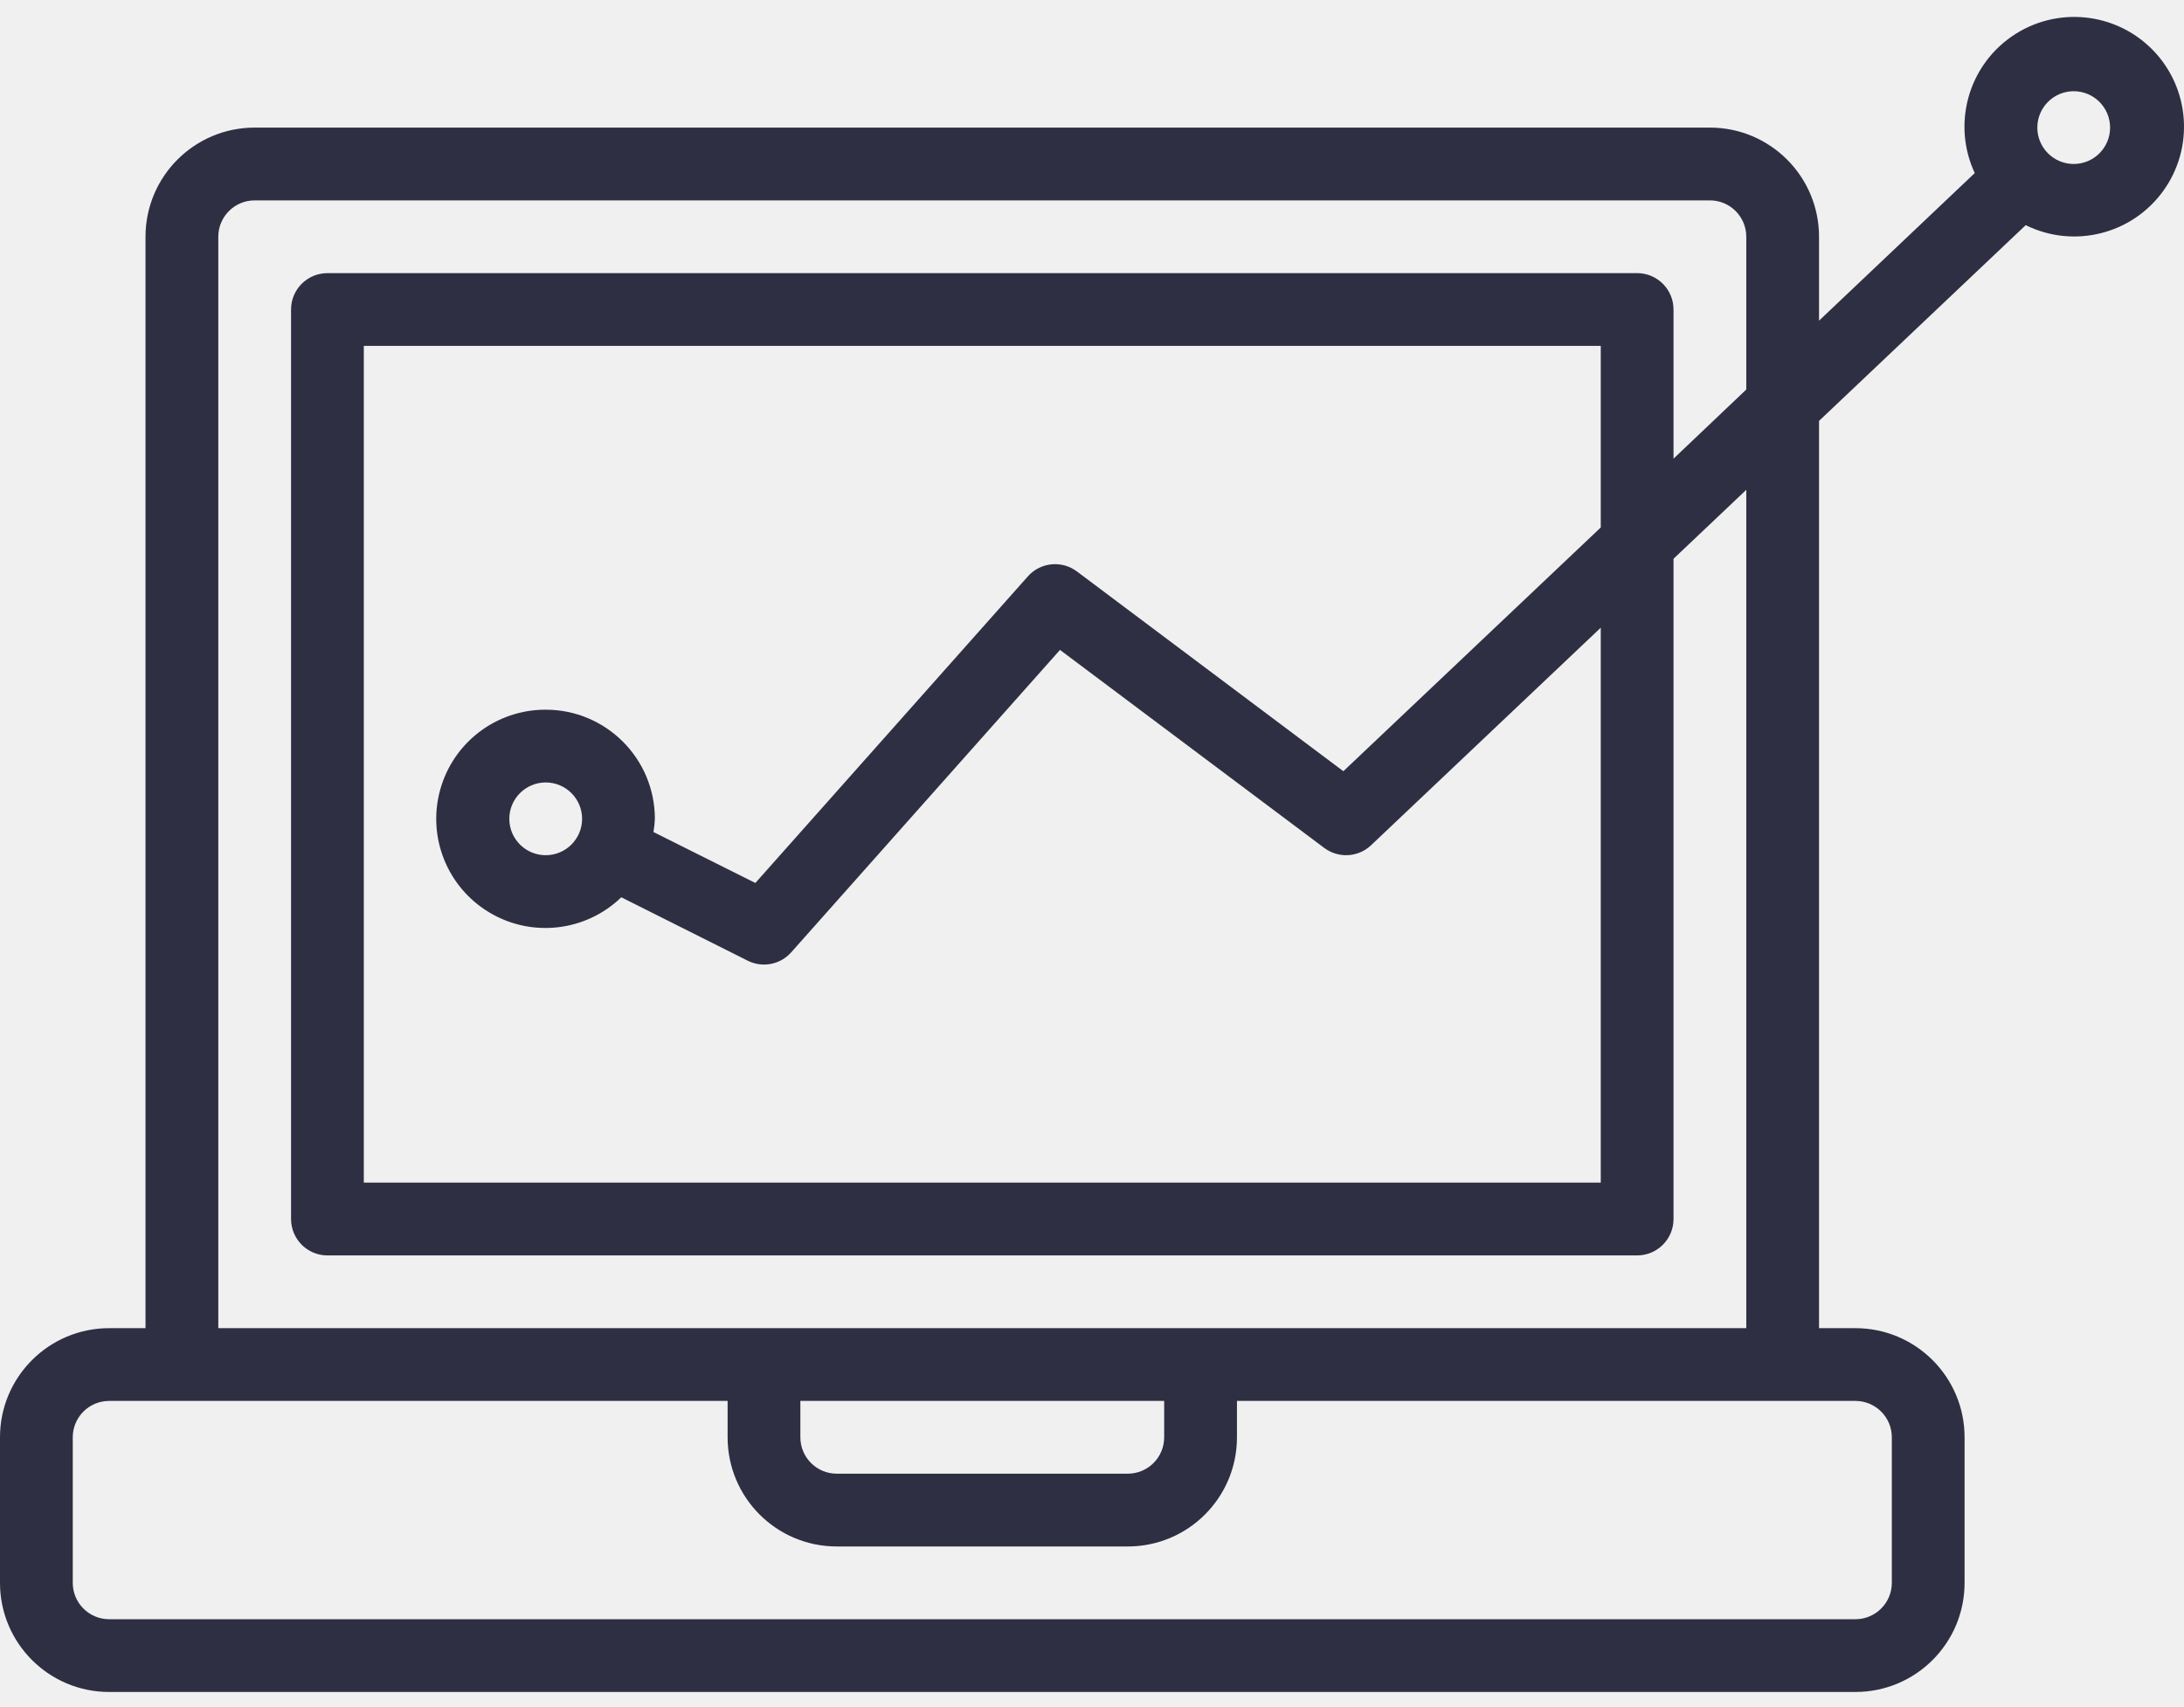
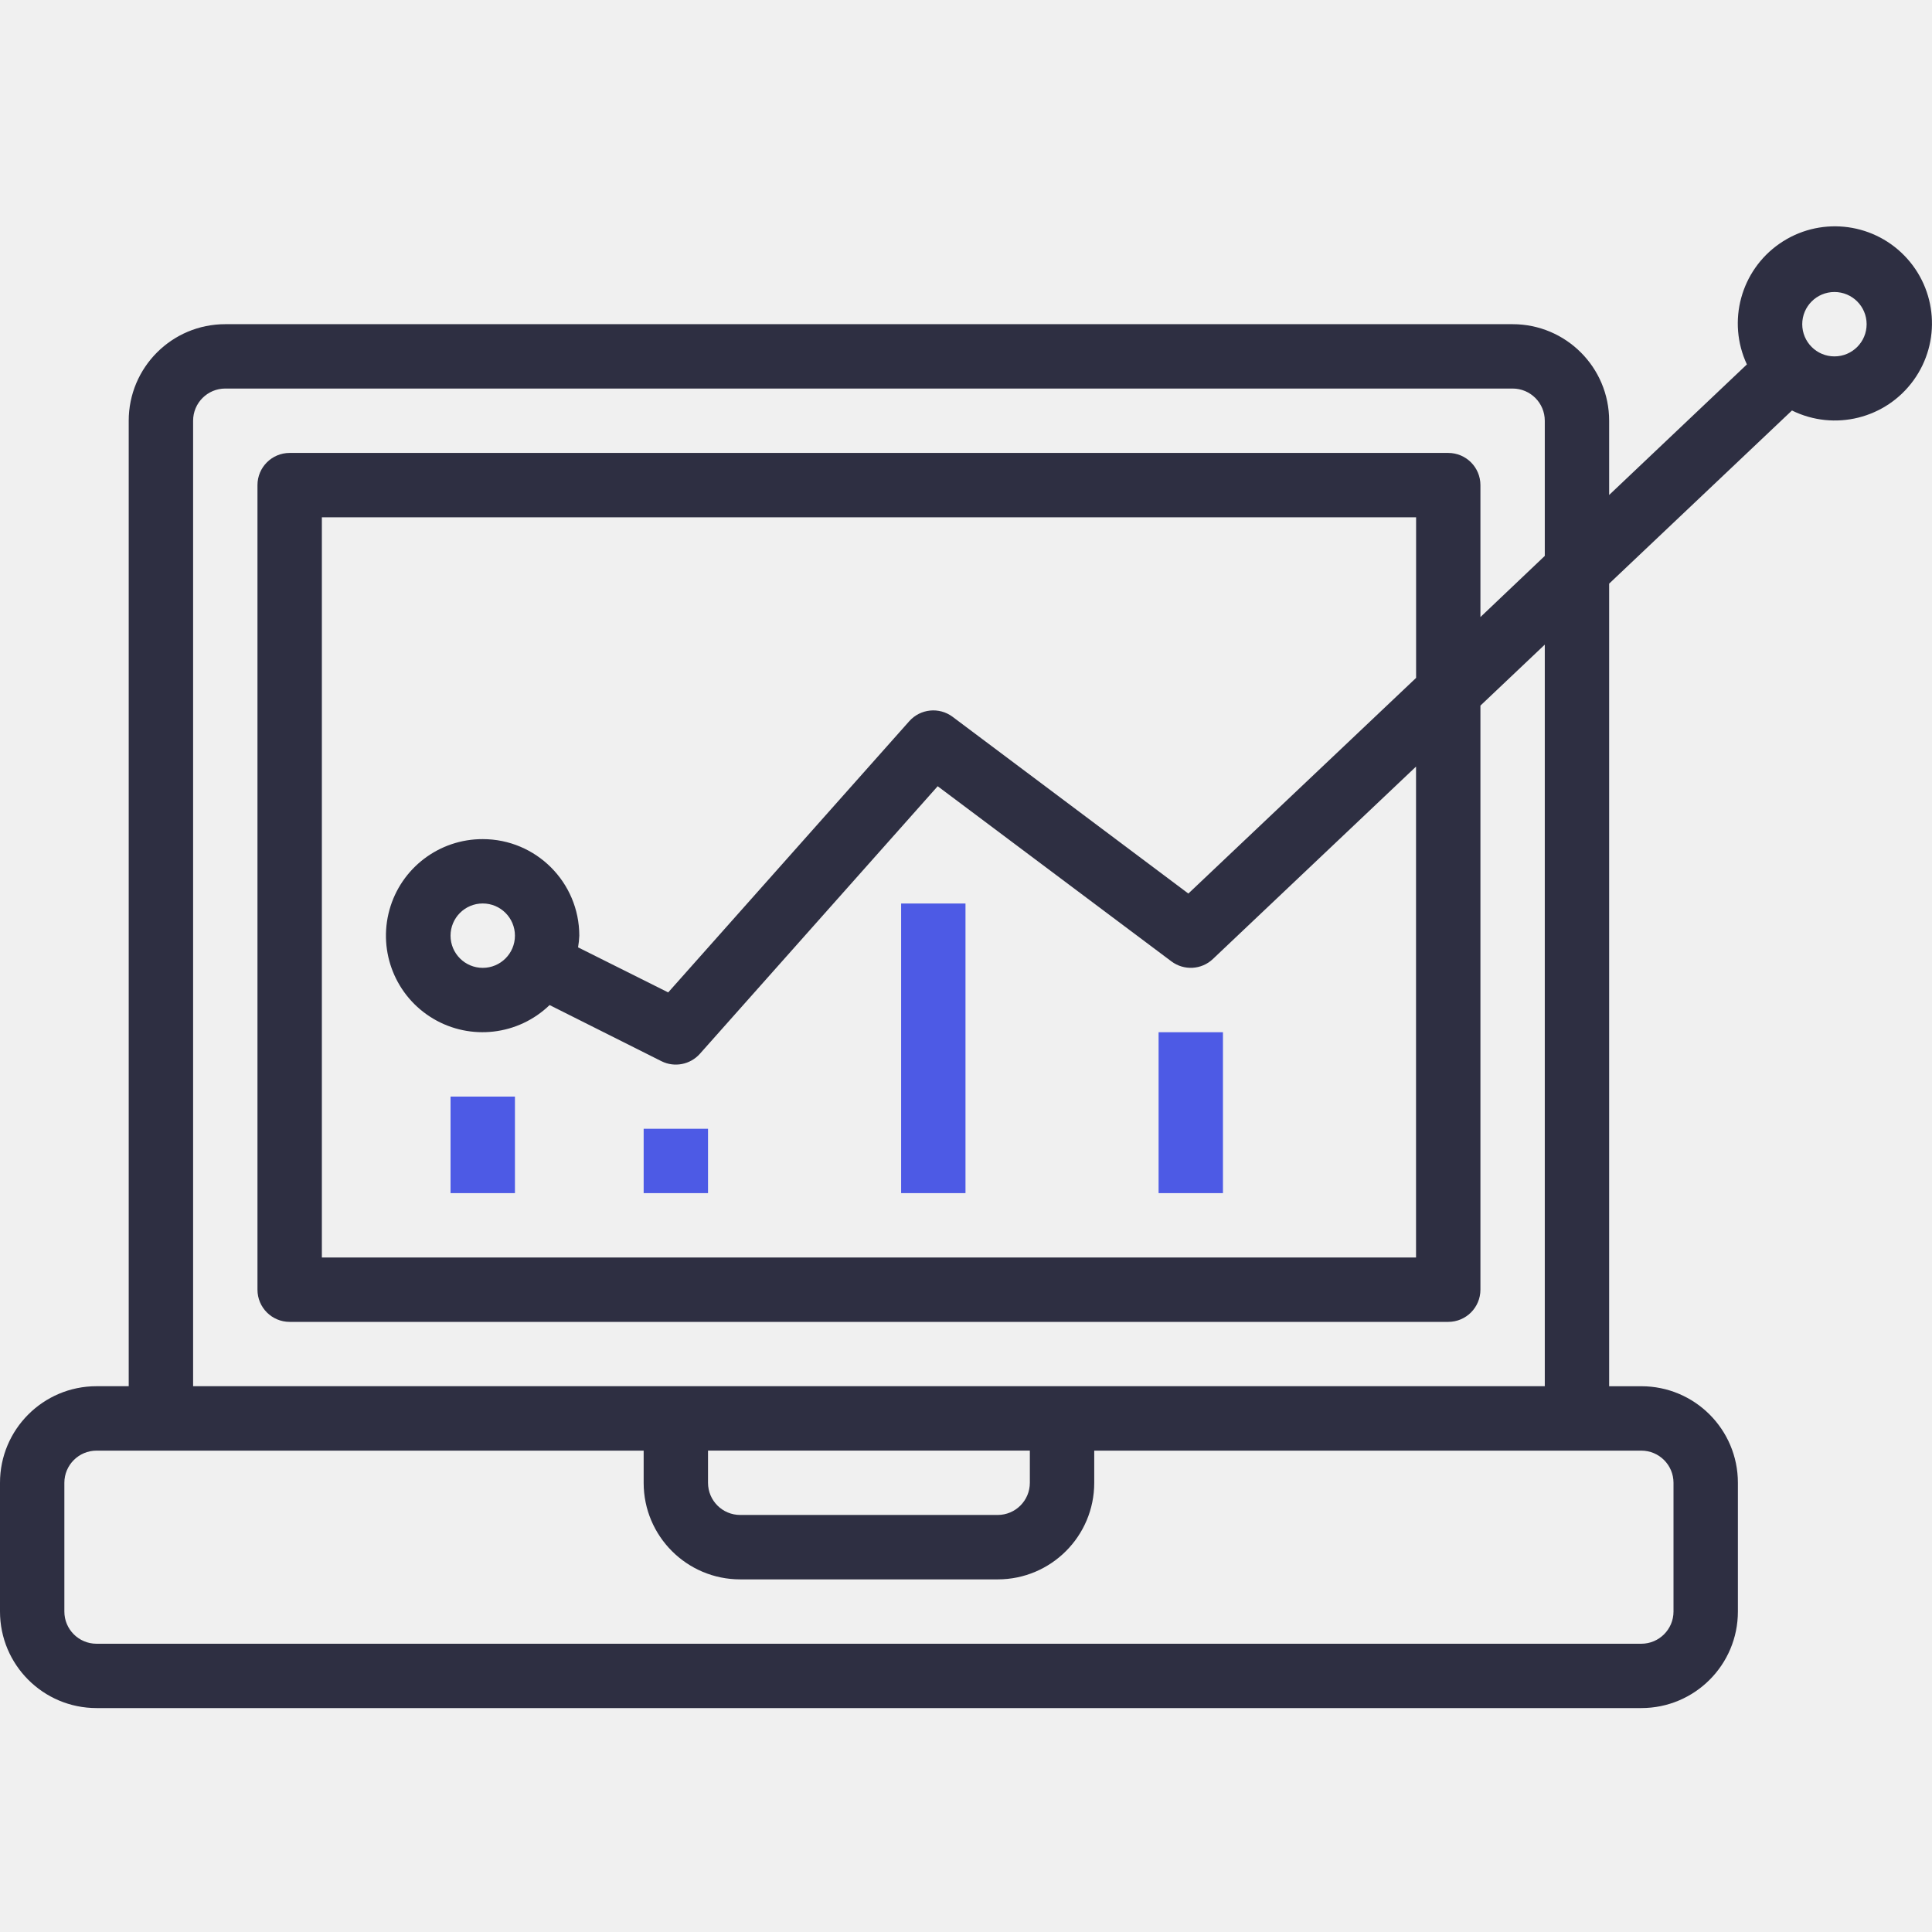
- <svg xmlns="http://www.w3.org/2000/svg" width="64" height="50" viewBox="0 0 64 50" fill="none">
-   <path d="M3.198 49.582H54.371C56.138 49.582 57.57 48.15 57.57 46.384V42.119C57.57 40.353 56.138 38.921 54.371 38.921H53.305V12.334L59.361 6.598C60.767 7.291 62.468 6.87 63.388 5.6C64.308 4.331 64.179 2.584 63.083 1.463C61.986 0.343 60.242 0.176 58.953 1.068C57.664 1.96 57.206 3.651 57.868 5.072L53.305 9.397V6.938C53.305 5.171 51.873 3.739 50.107 3.739H7.463C5.697 3.739 4.264 5.171 4.264 6.938V38.921H3.198C1.432 38.921 0 40.353 0 42.119V46.384C0 48.15 1.432 49.582 3.198 49.582ZM60.768 2.673C61.357 2.673 61.834 3.151 61.834 3.739C61.834 4.328 61.357 4.805 60.768 4.805C60.179 4.805 59.702 4.328 59.702 3.739C59.702 3.151 60.179 2.673 60.768 2.673ZM6.397 6.938C6.397 6.349 6.874 5.872 7.463 5.872H50.107C50.696 5.872 51.173 6.349 51.173 6.938V11.415L49.041 13.441V9.07C49.041 8.481 48.564 8.004 47.975 8.004H9.595C9.006 8.004 8.529 8.481 8.529 9.07V35.722C8.529 36.311 9.006 36.789 9.595 36.789H47.975C48.564 36.789 49.041 36.311 49.041 35.722V16.374L51.173 14.354V38.921H6.397V6.938ZM15.992 20.797C14.549 20.793 13.283 21.754 12.899 23.144C12.515 24.535 13.109 26.009 14.35 26.745C15.59 27.482 17.17 27.297 18.206 26.294L21.912 28.153C22.343 28.369 22.865 28.268 23.185 27.908L31.062 19.045L38.806 24.848C39.222 25.159 39.802 25.126 40.178 24.769L46.909 18.394V34.656H10.661V10.136H46.909V15.457L39.366 22.6L31.557 16.745C31.113 16.413 30.489 16.476 30.121 16.89L22.135 25.875L19.149 24.382C19.171 24.254 19.185 24.125 19.19 23.995C19.19 22.229 17.758 20.797 15.992 20.797ZM17.058 23.995C17.058 24.584 16.58 25.061 15.992 25.061C15.403 25.061 14.925 24.584 14.925 23.995C14.925 23.407 15.403 22.929 15.992 22.929C16.58 22.929 17.058 23.407 17.058 23.995ZM23.454 41.053H34.115V42.119C34.115 42.708 33.638 43.185 33.049 43.185H24.52C23.932 43.185 23.454 42.708 23.454 42.119V41.053ZM2.132 42.119C2.132 41.53 2.61 41.053 3.198 41.053H21.322V42.119C21.322 43.886 22.754 45.318 24.52 45.318H33.049C34.816 45.318 36.248 43.886 36.248 42.119V41.053H54.371C54.96 41.053 55.438 41.53 55.438 42.119V46.384C55.438 46.972 54.96 47.45 54.371 47.45H3.198C2.61 47.45 2.132 46.972 2.132 46.384V42.119Z" fill="#2E2F42" />
+ <svg xmlns="http://www.w3.org/2000/svg" width="64" height="64" fill="none">
+   <g clip-path="url(#a)">
+     <path fill="#4D5AE5" d="M29.851 29.93h2.132v9.594h-2.132V29.93ZM38.38 34.194h2.132v5.33H38.38v-5.33ZM21.322 37.392h2.132v2.132h-2.132v-2.132ZM14.925 36.326h2.133v3.198h-2.133v-3.198Z" />
+     <path fill="#2E2F42" d="M3.198 56.582h51.173a3.198 3.198 0 0 0 3.199-3.198v-4.265a3.198 3.198 0 0 0-3.199-3.198h-1.066V19.334l6.056-5.736a3.216 3.216 0 1 0-1.493-1.526l-4.563 4.325v-2.46a3.198 3.198 0 0 0-3.198-3.198H7.463a3.198 3.198 0 0 0-3.199 3.199V45.92H3.198A3.198 3.198 0 0 0 0 49.119v4.265a3.198 3.198 0 0 0 3.198 3.198Zm57.57-46.909a1.066 1.066 0 1 1 0 2.133 1.066 1.066 0 0 1 0-2.133ZM6.397 13.938c0-.59.477-1.067 1.066-1.067h42.644c.589 0 1.066.478 1.066 1.067v4.477l-2.132 2.026V16.07c0-.589-.477-1.066-1.066-1.066H9.595c-.589 0-1.066.477-1.066 1.066v26.652c0 .59.477 1.067 1.066 1.067h38.38c.589 0 1.066-.478 1.066-1.067V23.374l2.132-2.02V45.92H6.397V13.938Zm9.595 13.859a3.198 3.198 0 1 0 2.214 5.497l3.706 1.86c.43.215.953.114 1.273-.246l7.877-8.863 7.744 5.803c.416.311.996.278 1.372-.079l6.73-6.375v16.262H10.662v-24.52H46.91v5.32L39.366 29.6l-7.81-5.855a1.067 1.067 0 0 0-1.435.145l-7.986 8.985-2.986-1.493c.022-.128.036-.257.041-.387a3.199 3.199 0 0 0-3.198-3.198Zm1.066 3.198a1.066 1.066 0 1 1-2.133 0 1.066 1.066 0 0 1 2.133 0Zm6.396 17.058h10.661v1.066c0 .589-.477 1.066-1.066 1.066H24.52a1.066 1.066 0 0 1-1.066-1.066v-1.066ZM2.132 49.12c0-.589.478-1.066 1.066-1.066h18.124v1.066a3.198 3.198 0 0 0 3.198 3.199h8.53a3.198 3.198 0 0 0 3.198-3.199v-1.066H54.37c.59 0 1.067.477 1.067 1.066v4.265c0 .588-.478 1.066-1.067 1.066H3.198a1.066 1.066 0 0 1-1.066-1.066v-4.265Z" />
+   </g>
+   <defs>
+     <clipPath id="a">
+       <path fill="#fff" d="M0 0h64v64H0z" />
+     </clipPath>
+   </defs>
</svg>
